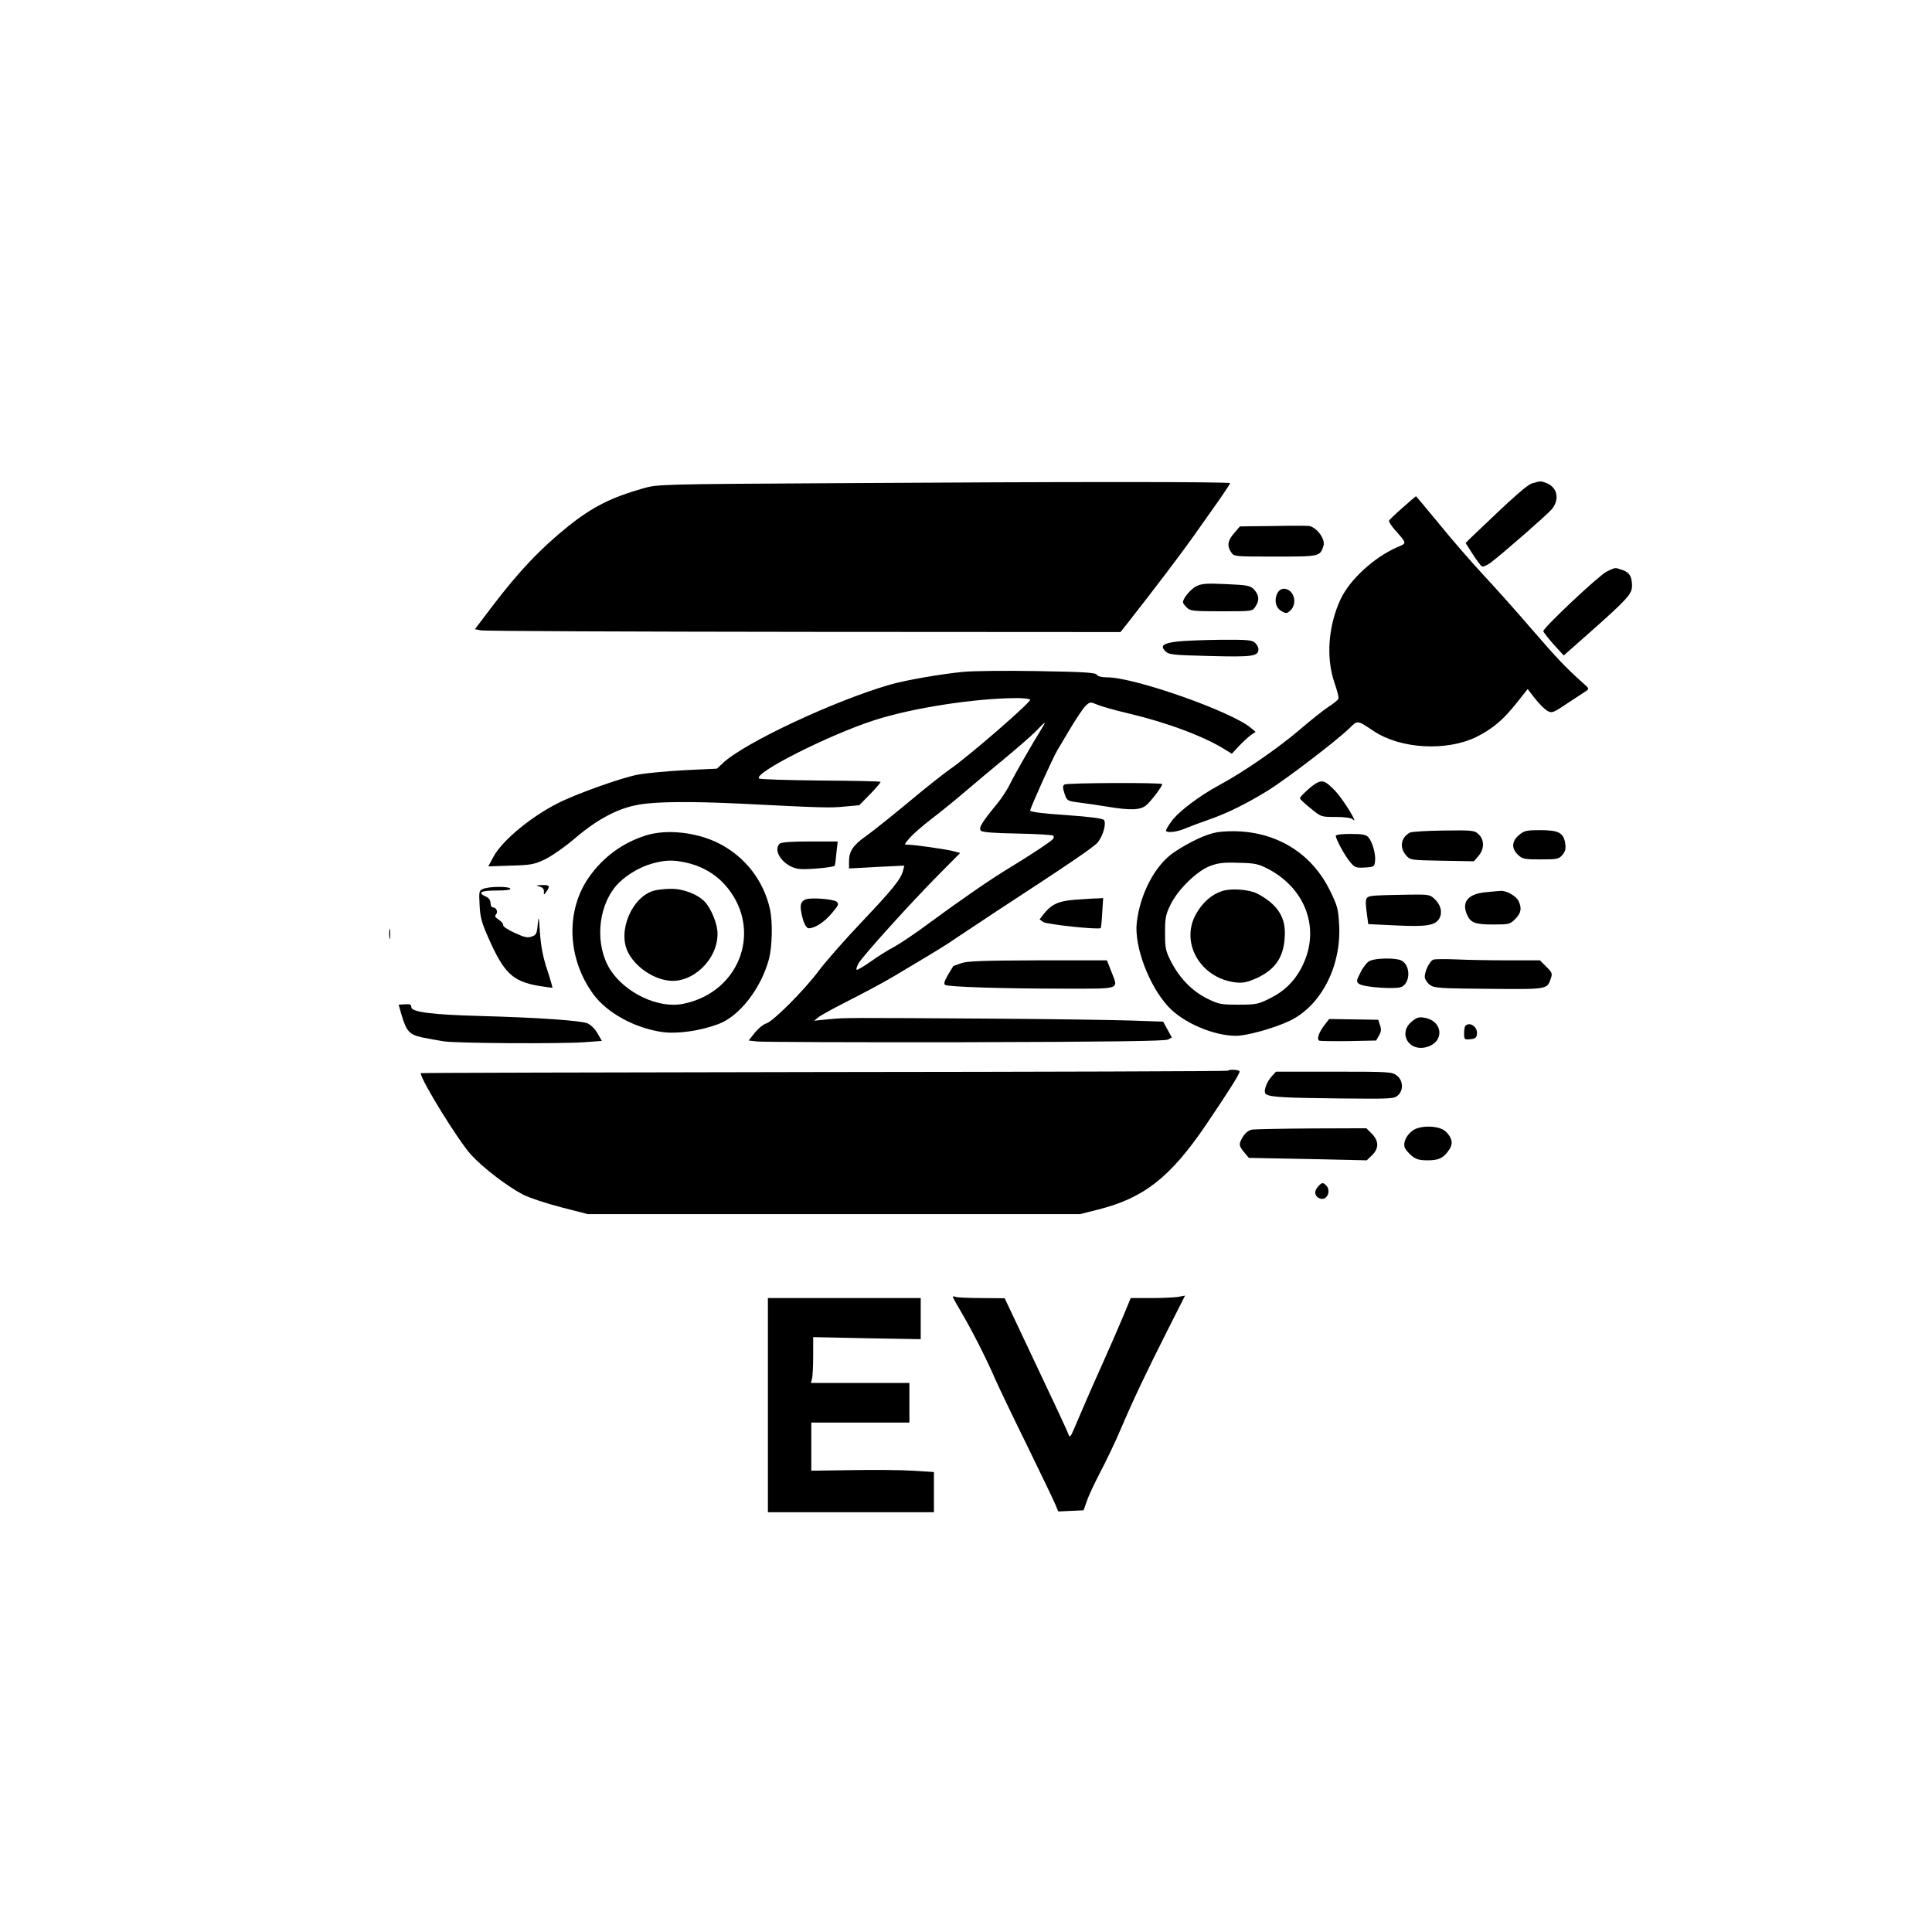
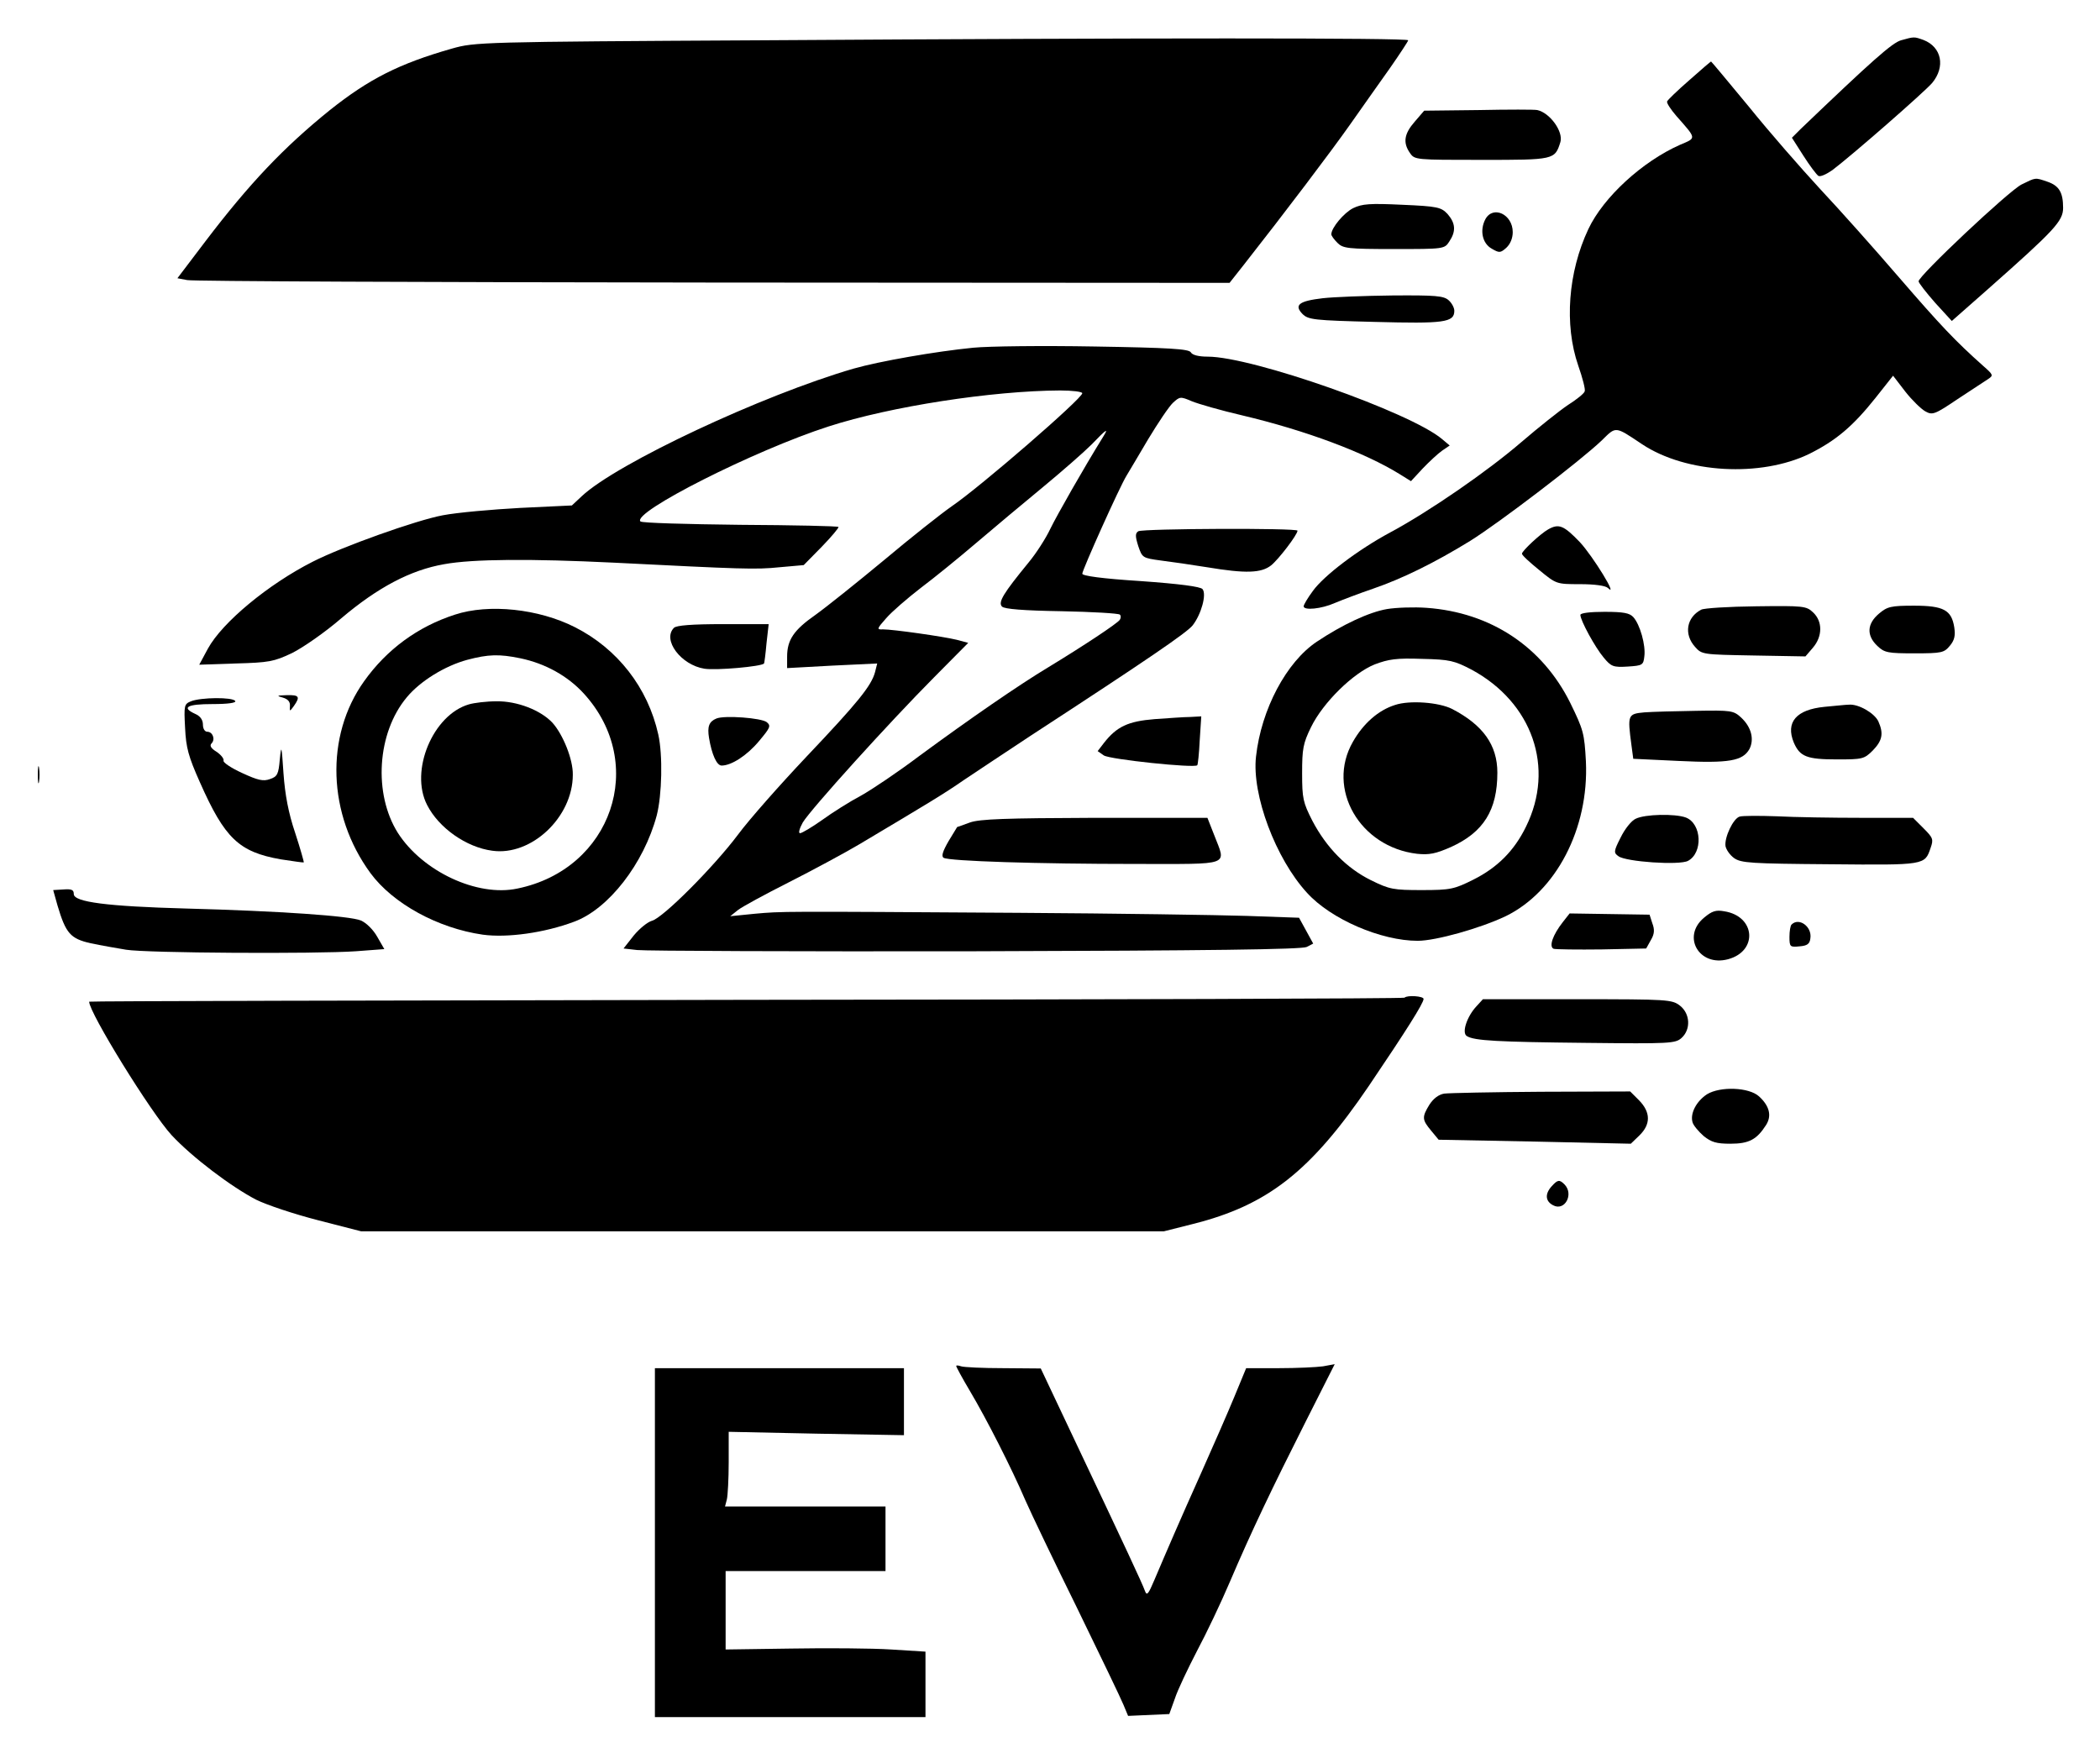
- <svg xmlns="http://www.w3.org/2000/svg" version="1.0" width="1024pt" height="1024pt" viewBox="0 0 1024 1024" preserveAspectRatio="xMidYMid meet">
+ <svg xmlns="http://www.w3.org/2000/svg" version="1.0" width="683" height="570" viewBox="194 243 683 570" preserveAspectRatio="xMidYMid meet">
  <g transform="translate(0,1024) scale(0.1,-0.1)" fill="#000000" stroke="none">
    <path d="M4420 7679 c-919 -5 -936 -6 -1010 -27 -172 -49 -270 -99 -397 -200 -150 -121 -262 -239 -405 -427 l-91 -120 32 -6 c17 -4 787 -7 1711 -8 l1679 -1 45 57 c139 177 285 370 347 458 39 55 97 138 130 184 32 46 59 87 59 90 0 8 -862 8 -2100 0z" />
    <path d="M8123 7679 c-29 -8 -96 -68 -327 -289 l-28 -28 37 -58 c21 -33 43 -62 49 -66 6 -4 26 5 46 19 67 51 297 252 324 283 44 53 31 117 -28 140 -31 11 -30 11 -73 -1z" />
    <path d="M7434 7549 c-38 -33 -70 -64 -72 -69 -2 -5 12 -26 30 -47 67 -76 66 -71 12 -94 -122 -54 -249 -170 -298 -274 -66 -140 -79 -311 -33 -444 14 -40 24 -78 21 -84 -2 -7 -27 -27 -54 -44 -27 -18 -96 -73 -152 -121 -109 -94 -300 -226 -427 -294 -104 -56 -215 -140 -251 -190 -17 -23 -30 -45 -30 -50 0 -14 57 -9 102 11 24 10 79 31 123 46 96 33 200 84 317 156 96 60 359 261 427 326 48 47 42 48 132 -12 143 -95 386 -108 544 -31 86 43 141 89 215 182 l57 72 40 -52 c22 -28 52 -57 65 -64 23 -13 31 -10 105 40 44 29 88 58 99 65 18 12 17 14 -16 43 -91 81 -139 132 -273 287 -80 93 -195 222 -257 288 -61 66 -166 186 -232 268 -67 81 -122 147 -123 147 -1 0 -33 -27 -71 -61z" />
    <path d="M6748 7452 l-176 -2 -31 -36 c-34 -39 -39 -68 -15 -102 15 -22 19 -22 233 -22 236 0 238 0 256 58 10 34 -34 95 -75 104 -8 2 -94 2 -192 0z" />
    <path d="M8515 7210 c-42 -21 -336 -298 -335 -315 0 -5 25 -37 54 -70 l54 -59 118 104 c217 192 244 221 244 264 0 50 -13 72 -51 85 -41 14 -37 14 -84 -9z" />
    <path d="M6341 7133 c-30 -15 -71 -64 -71 -85 0 -5 9 -17 20 -28 18 -18 33 -20 184 -20 163 0 164 0 180 25 22 33 20 59 -6 89 -21 22 -32 25 -148 30 -105 5 -130 3 -159 -11z" />
    <path d="M6771 7097 c-19 -36 -10 -79 21 -96 24 -14 28 -14 47 3 13 12 21 31 21 51 0 58 -64 88 -89 42z" />
    <path d="M6242 6840 c-77 -9 -94 -22 -66 -51 19 -19 37 -21 235 -26 225 -6 259 -2 259 36 0 10 -8 25 -18 34 -16 15 -43 17 -183 16 -90 -1 -192 -5 -227 -9z" />
    <path d="M5105 6679 c-122 -12 -305 -44 -389 -68 -296 -86 -770 -308 -884 -415 l-32 -30 -168 -8 c-92 -5 -205 -15 -252 -24 -86 -16 -327 -102 -423 -151 -144 -73 -294 -197 -341 -283 l-28 -52 118 4 c109 3 125 6 184 34 36 18 108 68 160 113 118 100 225 157 335 176 93 17 282 18 550 5 417 -21 463 -23 540 -15 l79 7 59 60 c32 33 56 62 54 64 -2 3 -146 6 -320 7 -174 2 -320 6 -324 11 -29 29 370 231 612 309 201 65 532 116 753 117 39 0 72 -4 72 -9 0 -17 -331 -304 -425 -368 -33 -23 -132 -101 -220 -175 -88 -73 -188 -153 -223 -178 -70 -49 -92 -81 -92 -136 l0 -37 146 8 147 7 -7 -28 c-12 -45 -57 -100 -222 -274 -86 -91 -187 -205 -224 -255 -78 -104 -244 -271 -280 -280 -14 -4 -40 -25 -59 -48 l-33 -42 44 -5 c25 -3 520 -5 1101 -4 764 2 1061 6 1077 14 l21 11 -23 42 -23 42 -170 6 c-94 3 -426 8 -740 10 -785 5 -770 5 -860 -3 l-80 -8 25 20 c14 11 88 51 165 90 77 39 181 95 230 124 230 137 275 164 340 209 39 26 138 92 220 146 373 243 505 333 524 357 28 36 46 101 32 118 -7 8 -74 17 -201 26 -126 8 -190 17 -190 24 0 12 122 284 144 319 7 12 39 65 70 118 32 53 68 107 81 119 22 20 24 21 61 5 22 -9 95 -30 164 -46 207 -49 399 -121 512 -191 l37 -23 38 41 c21 22 49 48 63 58 l25 17 -25 21 c-103 87 -617 268 -762 268 -29 0 -50 5 -55 14 -6 11 -69 15 -313 19 -168 3 -345 1 -395 -4z m422 -291 c-62 -100 -149 -253 -171 -298 -14 -30 -46 -80 -71 -110 -81 -99 -100 -129 -86 -143 8 -8 70 -13 194 -15 100 -2 185 -7 189 -11 4 -3 4 -11 0 -17 -8 -12 -120 -86 -232 -154 -95 -57 -256 -168 -419 -288 -69 -52 -155 -110 -191 -130 -36 -19 -93 -55 -126 -79 -34 -24 -66 -43 -72 -43 -6 0 -2 15 9 35 26 43 279 323 427 472 l111 112 -37 10 c-45 11 -208 34 -240 34 -21 -1 -21 1 10 36 18 21 69 65 113 99 44 33 125 99 180 146 55 47 152 128 215 180 63 52 135 115 160 140 50 52 57 56 37 24z" />
    <path d="M6975 6088 c-25 -14 -85 -70 -85 -79 0 -5 25 -28 56 -53 56 -46 56 -46 133 -46 48 0 82 -5 90 -12 37 -36 -48 103 -91 149 -52 54 -68 61 -103 41z" />
    <path d="M5642 6082 c-10 -7 -10 -16 0 -48 13 -38 14 -39 73 -47 33 -4 101 -14 151 -22 126 -21 176 -19 208 6 24 19 86 100 86 113 0 9 -504 7 -518 -2z" />
    <path d="M6451 5829 c-58 -10 -144 -50 -228 -106 -99 -66 -181 -220 -198 -374 -14 -124 64 -332 166 -443 78 -86 241 -156 360 -156 59 0 204 41 286 80 164 80 271 285 261 503 -5 92 -8 103 -51 191 -91 183 -259 294 -467 309 -41 3 -99 1 -129 -4z m275 -197 c198 -107 272 -319 177 -511 -38 -78 -93 -133 -171 -172 -62 -31 -74 -34 -167 -34 -93 0 -105 2 -166 32 -79 39 -145 106 -191 194 -30 59 -33 72 -33 154 0 79 3 97 29 150 39 80 137 176 207 204 45 17 71 21 154 18 91 -2 105 -6 161 -35z" />
    <path d="M6477 5517 c-54 -17 -103 -60 -137 -120 -87 -152 22 -342 209 -364 39 -4 60 0 110 22 106 48 151 120 151 242 0 90 -47 155 -147 207 -43 22 -139 29 -186 13z" />
    <path d="M7473 5827 c-48 -25 -57 -80 -20 -121 22 -25 25 -25 190 -28 l169 -3 24 28 c32 37 32 86 1 115 -22 21 -31 22 -185 20 -89 -1 -170 -6 -179 -11z" />
    <path d="M8051 5814 c-39 -33 -41 -71 -5 -105 23 -22 34 -24 121 -24 89 0 96 2 115 25 15 18 18 33 14 60 -9 56 -35 70 -131 70 -75 0 -87 -3 -114 -26z" />
    <path d="M3420 5811 c-121 -39 -222 -113 -296 -217 -127 -178 -119 -433 21 -624 73 -99 219 -179 365 -200 80 -11 201 6 297 42 112 41 227 189 269 346 17 66 20 196 5 263 -34 153 -133 279 -271 349 -118 60 -280 77 -390 41z m212 -142 c82 -17 155 -58 207 -115 208 -228 91 -571 -216 -634 -131 -28 -309 56 -389 181 -80 127 -68 325 29 441 43 52 123 102 197 122 68 18 104 19 172 5z" />
    <path d="M3465 5519 c-117 -34 -193 -216 -136 -327 38 -75 128 -138 212 -149 127 -18 262 109 262 247 1 50 -32 131 -66 169 -38 41 -115 71 -182 70 -33 0 -73 -5 -90 -10z" />
    <path d="M7080 5810 c0 -18 48 -106 76 -139 24 -29 31 -32 78 -29 48 3 51 5 54 33 5 36 -14 104 -36 128 -12 13 -31 17 -94 17 -47 0 -78 -4 -78 -10z" />
    <path d="M4132 5768 c-39 -39 23 -121 99 -133 38 -6 186 7 194 17 1 2 5 31 8 66 l7 62 -148 0 c-102 0 -152 -4 -160 -12z" />
    <path d="M2860 5541 c17 -5 24 -14 23 -27 -1 -19 -1 -19 13 0 21 30 17 36 -23 35 -33 -1 -35 -2 -13 -8z" />
    <path d="M2561 5529 c-22 -9 -23 -13 -19 -87 3 -64 11 -93 48 -176 81 -183 127 -227 263 -251 40 -6 73 -11 75 -10 1 1 -11 44 -28 96 -22 65 -33 124 -38 194 -6 90 -7 95 -12 45 -4 -48 -8 -56 -32 -64 -22 -8 -39 -4 -91 20 -35 16 -62 34 -60 40 2 6 -8 19 -23 29 -18 11 -23 20 -16 27 13 13 4 38 -14 38 -8 0 -14 10 -14 23 0 16 -9 28 -25 35 -46 21 -27 32 56 32 51 0 78 4 74 10 -8 13 -112 12 -144 -1z" />
    <path d="M7874 5511 c-92 -9 -127 -50 -100 -116 20 -46 42 -55 141 -55 82 0 88 1 116 29 31 32 36 55 18 95 -13 27 -65 57 -96 54 -10 0 -45 -4 -79 -7z" />
    <path d="M7288 5493 c-54 -5 -55 -8 -42 -106 l6 -45 148 -7 c164 -8 208 0 230 39 16 32 6 71 -27 102 -25 23 -32 24 -147 22 -67 -1 -142 -3 -168 -5z" />
    <path d="M4270 5473 c-24 -10 -30 -26 -24 -63 9 -54 25 -90 41 -90 32 0 83 33 122 80 36 43 39 49 25 61 -17 14 -138 23 -164 12z" />
    <path d="M5695 5471 c-86 -7 -123 -24 -165 -78 l-20 -26 20 -14 c19 -13 295 -42 304 -32 2 2 6 39 8 82 l5 77 -36 -2 c-20 0 -72 -4 -116 -7z" />
    <path d="M2063 5290 c0 -25 2 -35 4 -22 2 12 2 32 0 45 -2 12 -4 2 -4 -23z" />
    <path d="M7260 5147 c-14 -6 -36 -34 -49 -61 -23 -45 -23 -50 -7 -61 24 -18 198 -30 226 -15 49 26 45 121 -7 141 -35 13 -133 11 -163 -4z" />
    <path d="M7598 5154 c-21 -6 -50 -68 -46 -96 2 -11 14 -29 28 -39 23 -16 53 -18 312 -20 310 -3 308 -3 327 53 10 28 8 33 -23 64 l-34 34 -169 0 c-94 0 -217 2 -274 5 -57 2 -111 2 -121 -1z" />
    <path d="M5095 5135 c-22 -8 -41 -15 -42 -15 0 0 -13 -21 -28 -46 -19 -33 -24 -49 -16 -54 18 -11 309 -20 623 -20 318 0 296 -8 257 94 l-22 56 -366 0 c-293 -1 -374 -4 -406 -15z" />
    <path d="M2127 4865 c27 -91 42 -108 108 -123 33 -7 85 -16 115 -21 67 -11 618 -14 747 -5 l93 7 -23 40 c-13 23 -35 45 -53 53 -35 15 -268 31 -569 39 -256 7 -365 21 -365 47 0 14 -7 17 -34 15 l-33 -2 14 -50z" />
    <path d="M7482 4825 c-73 -61 -16 -160 78 -135 98 26 90 140 -12 156 -27 5 -40 1 -66 -21z" />
    <path d="M7023 4811 c-33 -42 -46 -80 -30 -87 7 -2 78 -3 157 -2 l144 3 15 27 c12 20 13 34 5 55 l-9 28 -130 2 -130 2 -22 -28z" />
    <path d="M7767 4803 c-4 -3 -7 -22 -7 -40 0 -33 2 -34 33 -31 25 2 33 8 35 26 6 38 -37 69 -61 45z" />
    <path d="M6508 4565 c-2 -3 -966 -6 -2141 -7 -1175 -2 -2137 -4 -2137 -6 0 -36 201 -361 268 -434 67 -72 194 -168 275 -210 34 -17 124 -47 202 -67 l140 -36 1305 0 1305 0 95 24 c243 61 383 171 572 449 121 179 178 269 178 283 0 9 -53 13 -62 4z" />
    <path d="M6742 4537 c-31 -33 -49 -87 -31 -97 24 -15 99 -19 390 -22 270 -3 288 -2 308 16 31 28 28 79 -5 105 -26 20 -38 21 -334 21 l-307 0 -21 -23z" />
    <path d="M7492 4251 c-35 -23 -56 -63 -47 -92 3 -10 20 -30 36 -44 25 -20 41 -25 87 -25 61 0 86 14 116 61 19 30 11 62 -23 93 -33 30 -126 33 -169 7z" />
    <path d="M6637 4253 c-18 -3 -35 -16 -48 -36 -25 -41 -24 -49 6 -85 l24 -29 312 -6 313 -7 28 27 c37 36 37 75 -1 114 l-29 29 -289 -1 c-158 -1 -301 -4 -316 -6z" />
    <path d="M6987 3952 c-23 -25 -21 -49 4 -62 38 -21 69 36 37 68 -16 16 -22 15 -41 -6z" />
    <path d="M5050 3367 c0 -3 20 -40 45 -82 54 -91 135 -250 180 -355 18 -41 94 -200 169 -352 74 -152 142 -293 150 -313 l15 -36 67 3 67 3 18 50 c9 28 42 97 72 155 31 58 79 159 107 225 70 164 138 306 248 524 l93 184 -38 -7 c-21 -3 -86 -6 -144 -6 l-106 0 -38 -92 c-21 -51 -70 -163 -108 -248 -70 -156 -110 -249 -153 -350 -19 -45 -24 -51 -30 -35 -8 23 -65 145 -227 487 l-112 237 -122 1 c-67 0 -128 3 -137 6 -9 3 -16 4 -16 1z" />
    <path d="M4070 2793 l0 -568 440 0 440 0 0 107 0 106 -112 7 c-62 4 -209 5 -326 3 l-212 -3 0 128 0 127 260 0 260 0 0 105 0 105 -261 0 -261 0 6 23 c3 12 6 67 6 121 l0 99 285 -6 285 -5 0 109 0 109 -405 0 -405 0 0 -567z" />
  </g>
</svg>
